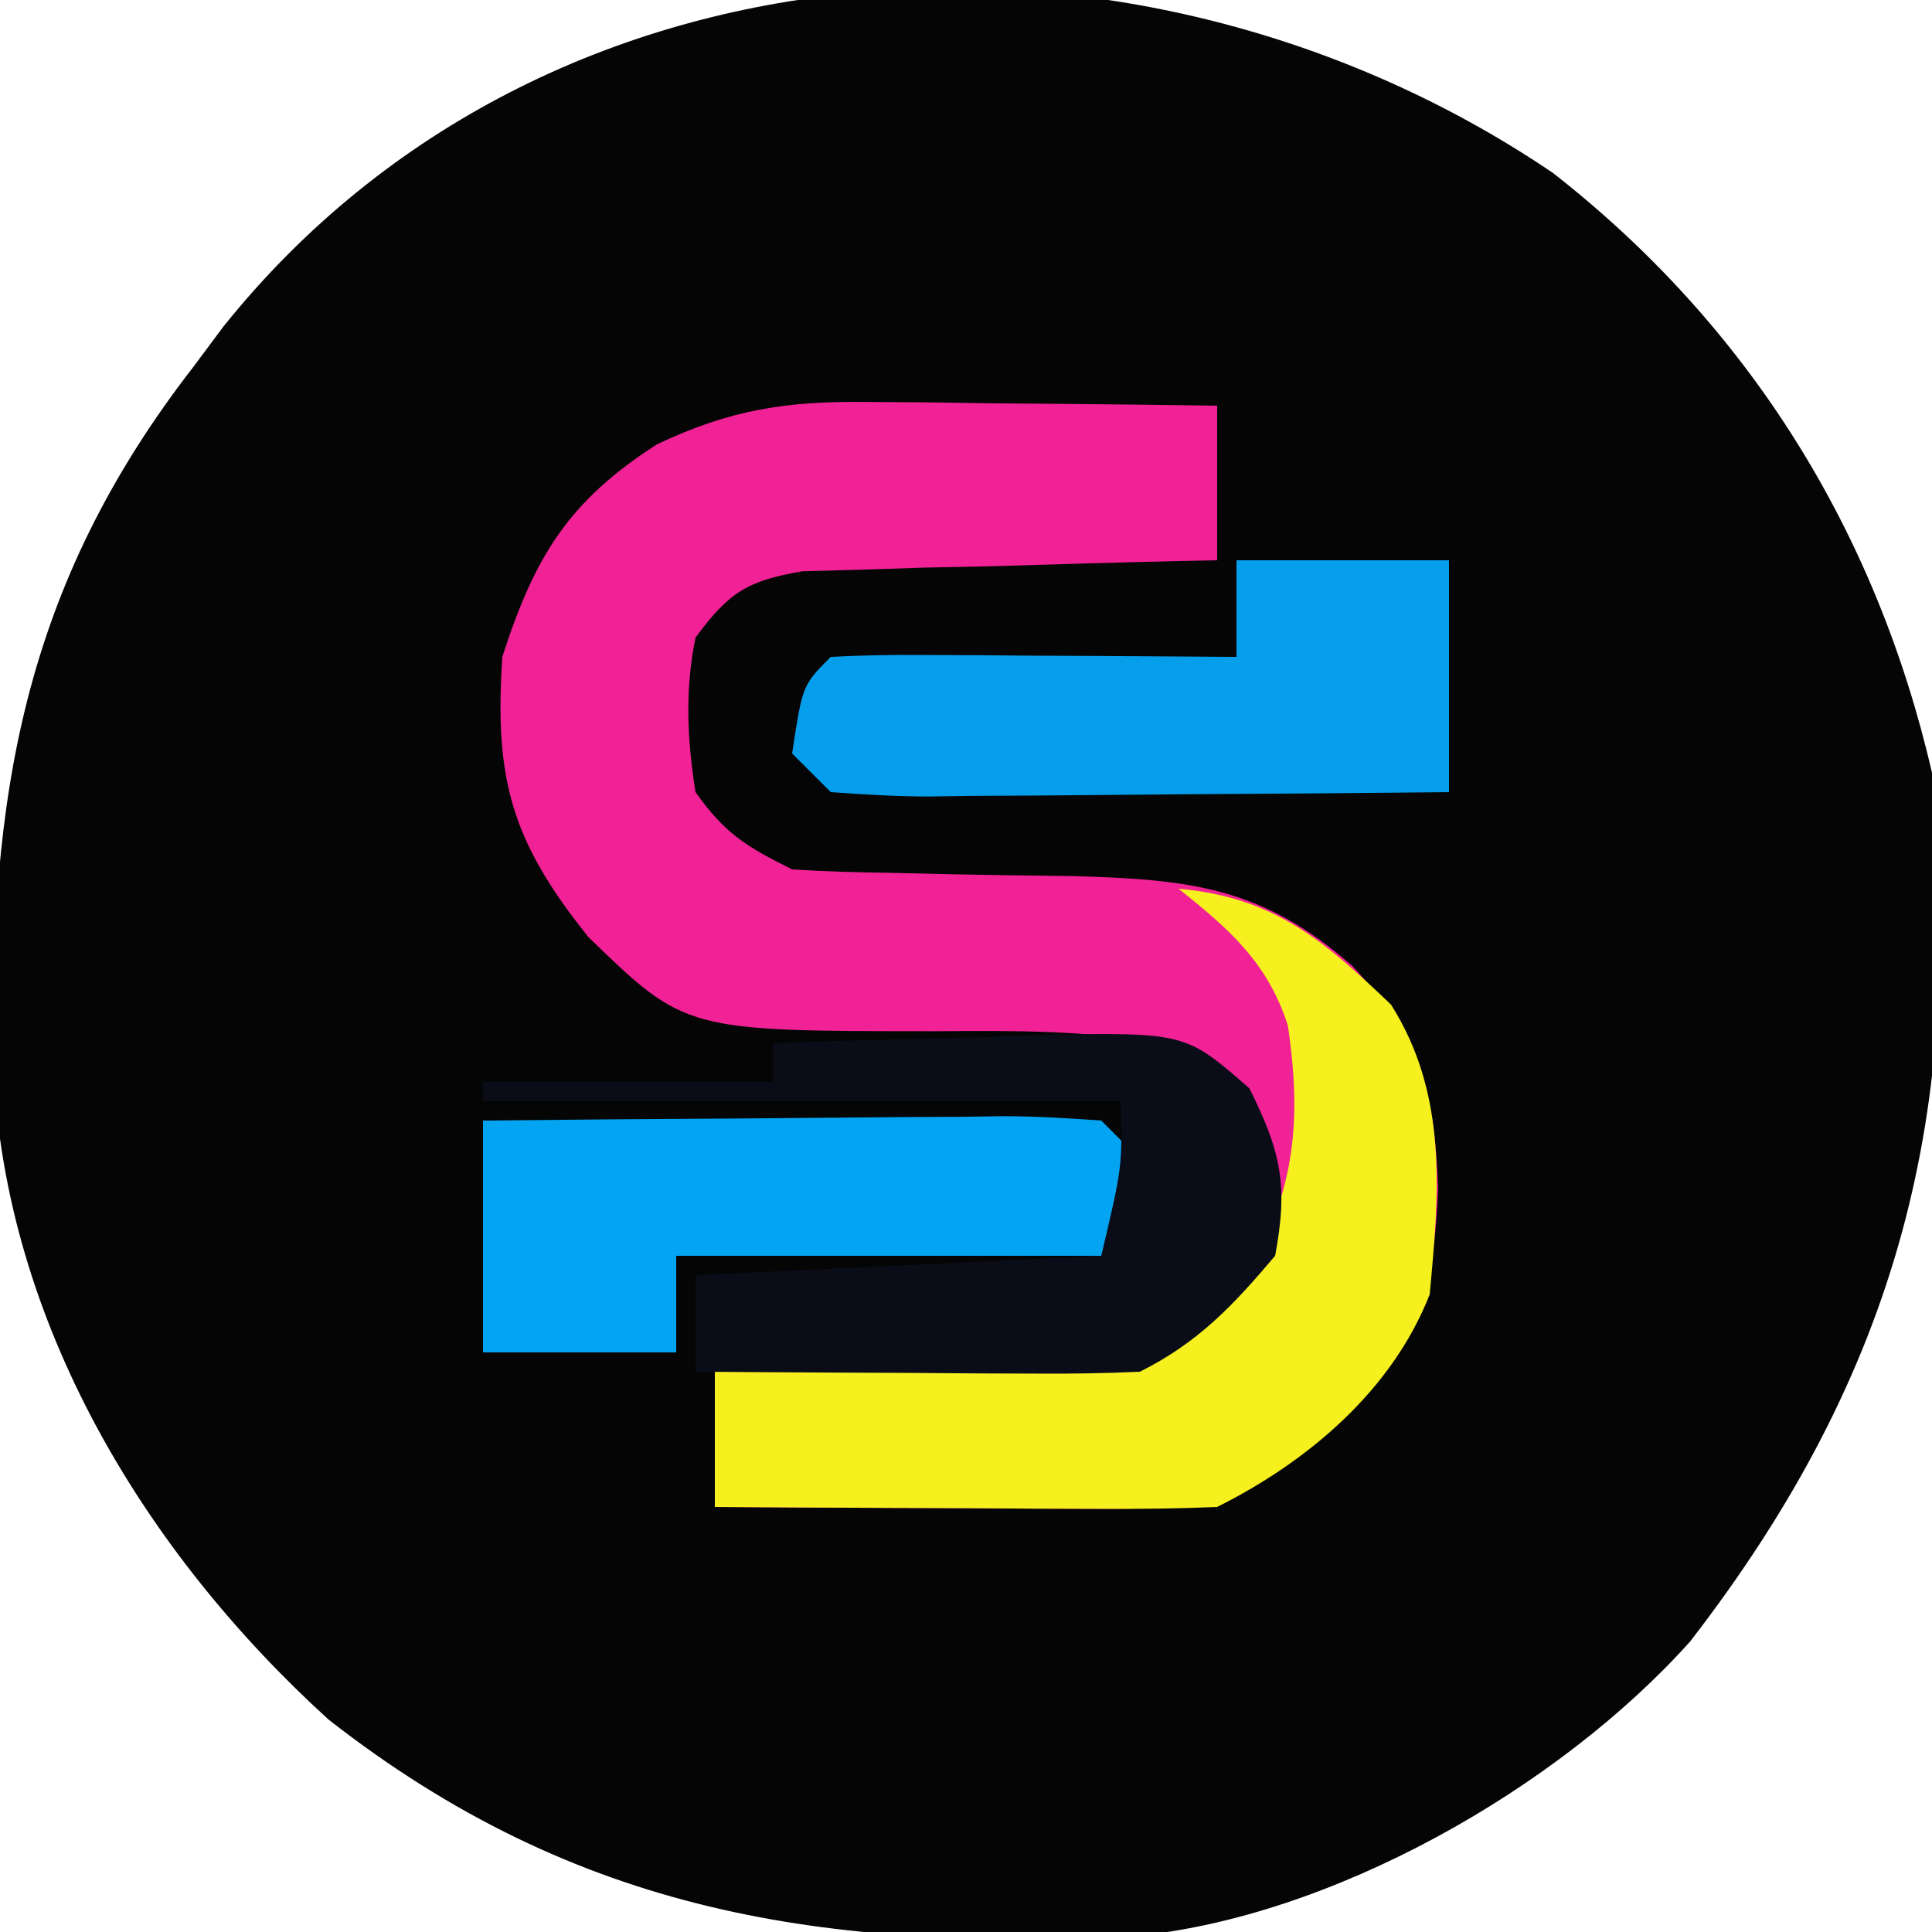
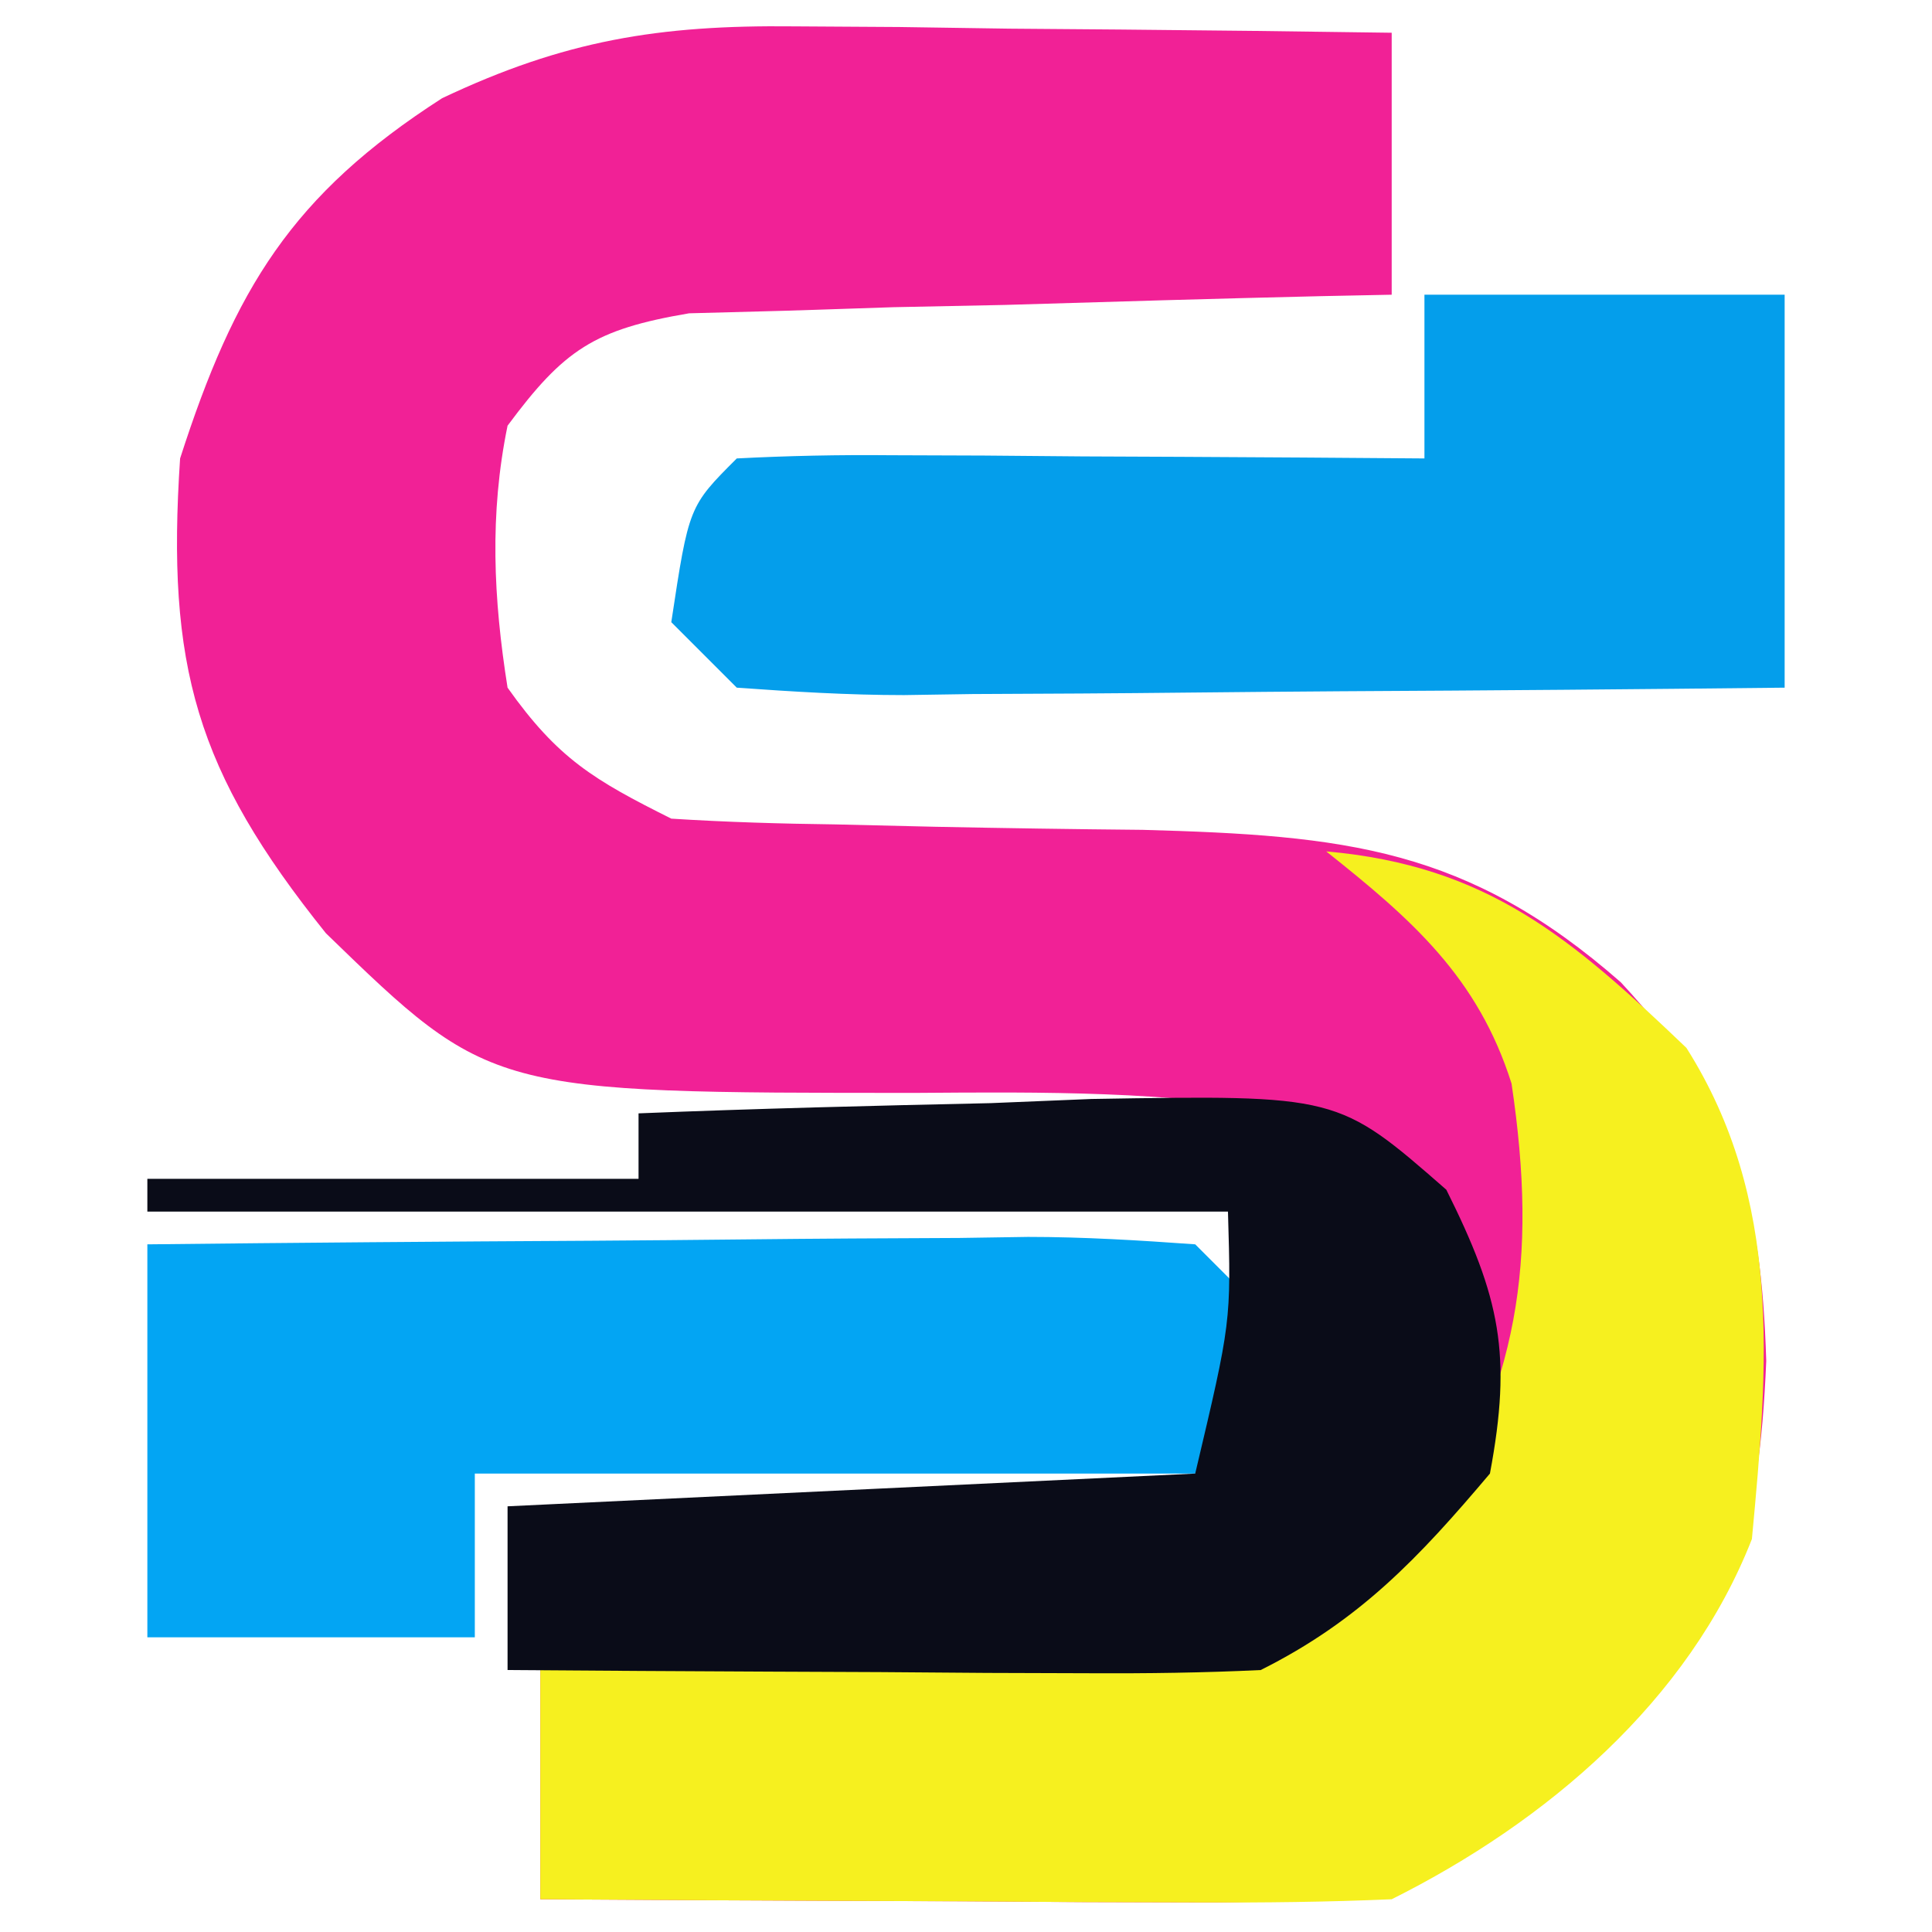
- <svg xmlns="http://www.w3.org/2000/svg" width="100" height="100" style="background: transparent; border: none; outline: none;">
-   <path d="M80.398 8.965C90.522 16.884 97.112 27.479 100 40c1.717 17.492-1.695 30.961-12.516 44.96-6.83 7.625-18.603 14.311-28.81 15.255C42.743 100.976 29.896 99.088 17 89 7.466 80.323.3 68.478-.336 55.363-.588 41.303 1.181 30.375 10 19l1.555-2.086C28.383-4.102 59.067-5.512 80.398 8.964" fill="#050505" />
+ <svg xmlns="http://www.w3.org/2000/svg" viewBox="25 20 50 59" style="background: transparent; border: none; outline: none;" width="16px" height="16px">
  <path d="m44.738 20.805 3.233.02 3.342.05 3.4.027q4.143.036 8.287.098v8l-2.156.044c-3.22.075-6.438.171-9.657.268l-3.392.069-3.252.107-3 .08C38.65 30.06 37.729 30.67 36 33c-.556 2.703-.432 5.279 0 8 1.543 2.175 2.637 2.818 5 4 1.67.106 3.343.155 5.016.176l3.043.072a583 583 0 0 0 6.336.094c6.167.17 9.91.54 14.605 4.658 3.466 3.74 4.284 6.594 4.438 11.563-.218 5.188-1.033 8.193-4.903 11.804-4.443 3.846-6.633 4.759-12.418 4.73l-3.535-.01c-1.223-.007-2.447-.016-3.707-.025l-3.73-.013A3195 3195 0 0 1 37 78v-7l1.94-.044c2.917-.075 5.832-.171 8.748-.269l3.052-.068c7.15-.168 7.15-.168 13.26-3.619 1.444-2.889 1.377-4.796 1-8-1.743-2.89-1.743-2.89-5-5-3.83-.686-7.616-.654-11.5-.625-13.02 0-13.02 0-18.047-4.875C26.477 43.543 25.578 40.336 26 34c1.668-5.178 3.41-8.05 8-11 3.728-1.768 6.625-2.24 10.738-2.195" fill="#F12196" />
  <path d="M61 46c4.923.434 7.488 2.644 11 6 2.94 4.649 2.499 9.687 2 15-1.935 4.946-6.27 8.635-11 11-1.96.085-3.922.107-5.883.098l-3.535-.01-3.707-.025-3.73-.014A3195 3195 0 0 1 37 78v-7l1.94-.044c2.917-.075 5.832-.171 8.748-.269l3.052-.068c7.162-.157 7.162-.157 13.26-3.619 2.864-4.774 3.479-8.406 2.66-13.91-1.027-3.25-3.047-5.013-5.66-7.09" fill="#F6F01F" />
  <path d="M64 29h11v12q-6.78.075-13.562.11-2.308.016-4.615.04c-2.21.025-4.418.036-6.628.045l-2.09.032c-1.703 0-3.406-.105-5.105-.227l-2-2c.536-3.536.536-3.536 2-5a76 76 0 0 1 4.691-.098l2.862.01 3.01.026 3.021.013Q60.292 33.97 64 34z" fill="#049EEB" />
  <path d="M25 58q6.78-.074 13.562-.11 2.307-.015 4.615-.04c2.21-.025 4.418-.036 6.628-.045l2.09-.032c1.703 0 3.406.105 5.105.227l2 2-1 5H35v5H25z" fill="#03A5F3" />
  <path d="M40 54c3.583-.145 7.165-.234 10.75-.312l3.078-.127c7.528-.124 7.528-.124 10.84 2.771C66.313 59.627 66.681 61.367 66 65c-2.173 2.573-3.98 4.49-7 6-1.74.084-3.484.107-5.227.098l-3.125-.01-3.273-.025-3.297-.014A2490 2490 0 0 1 36 71v-5l21-1c1.098-4.64 1.098-4.64 1-8H25v-1h15z" fill="#0A0C18" />
</svg>
